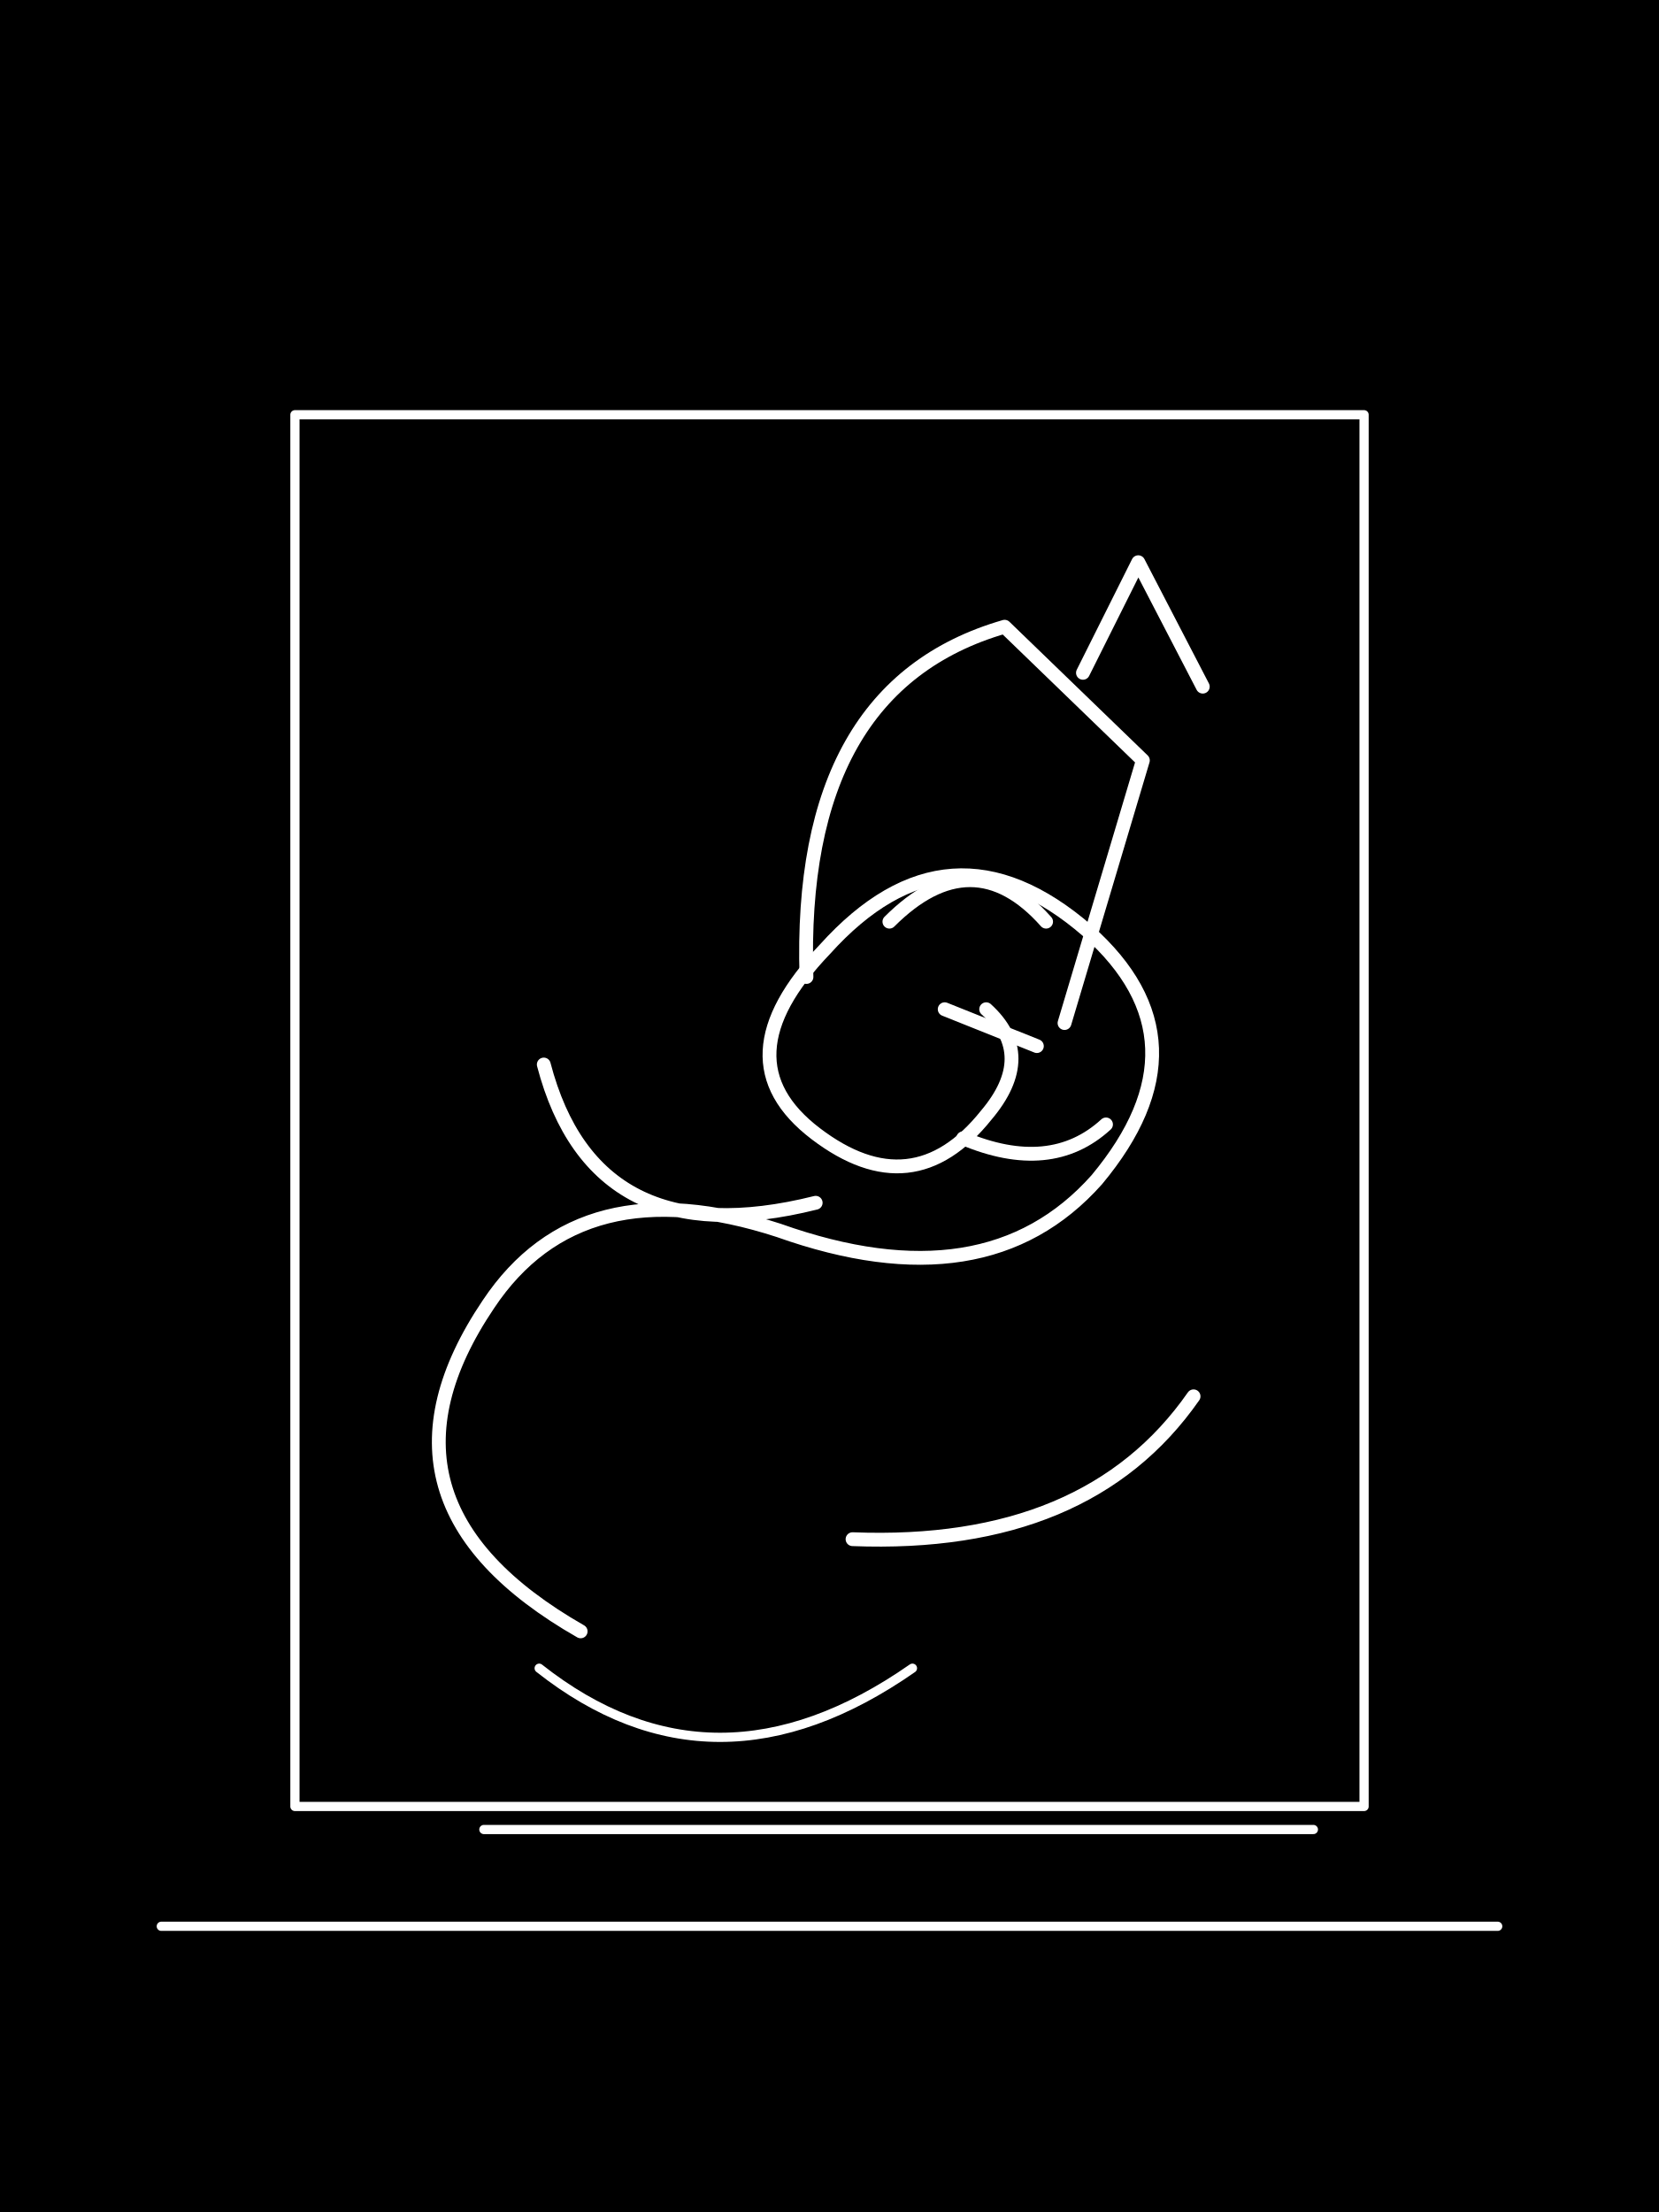
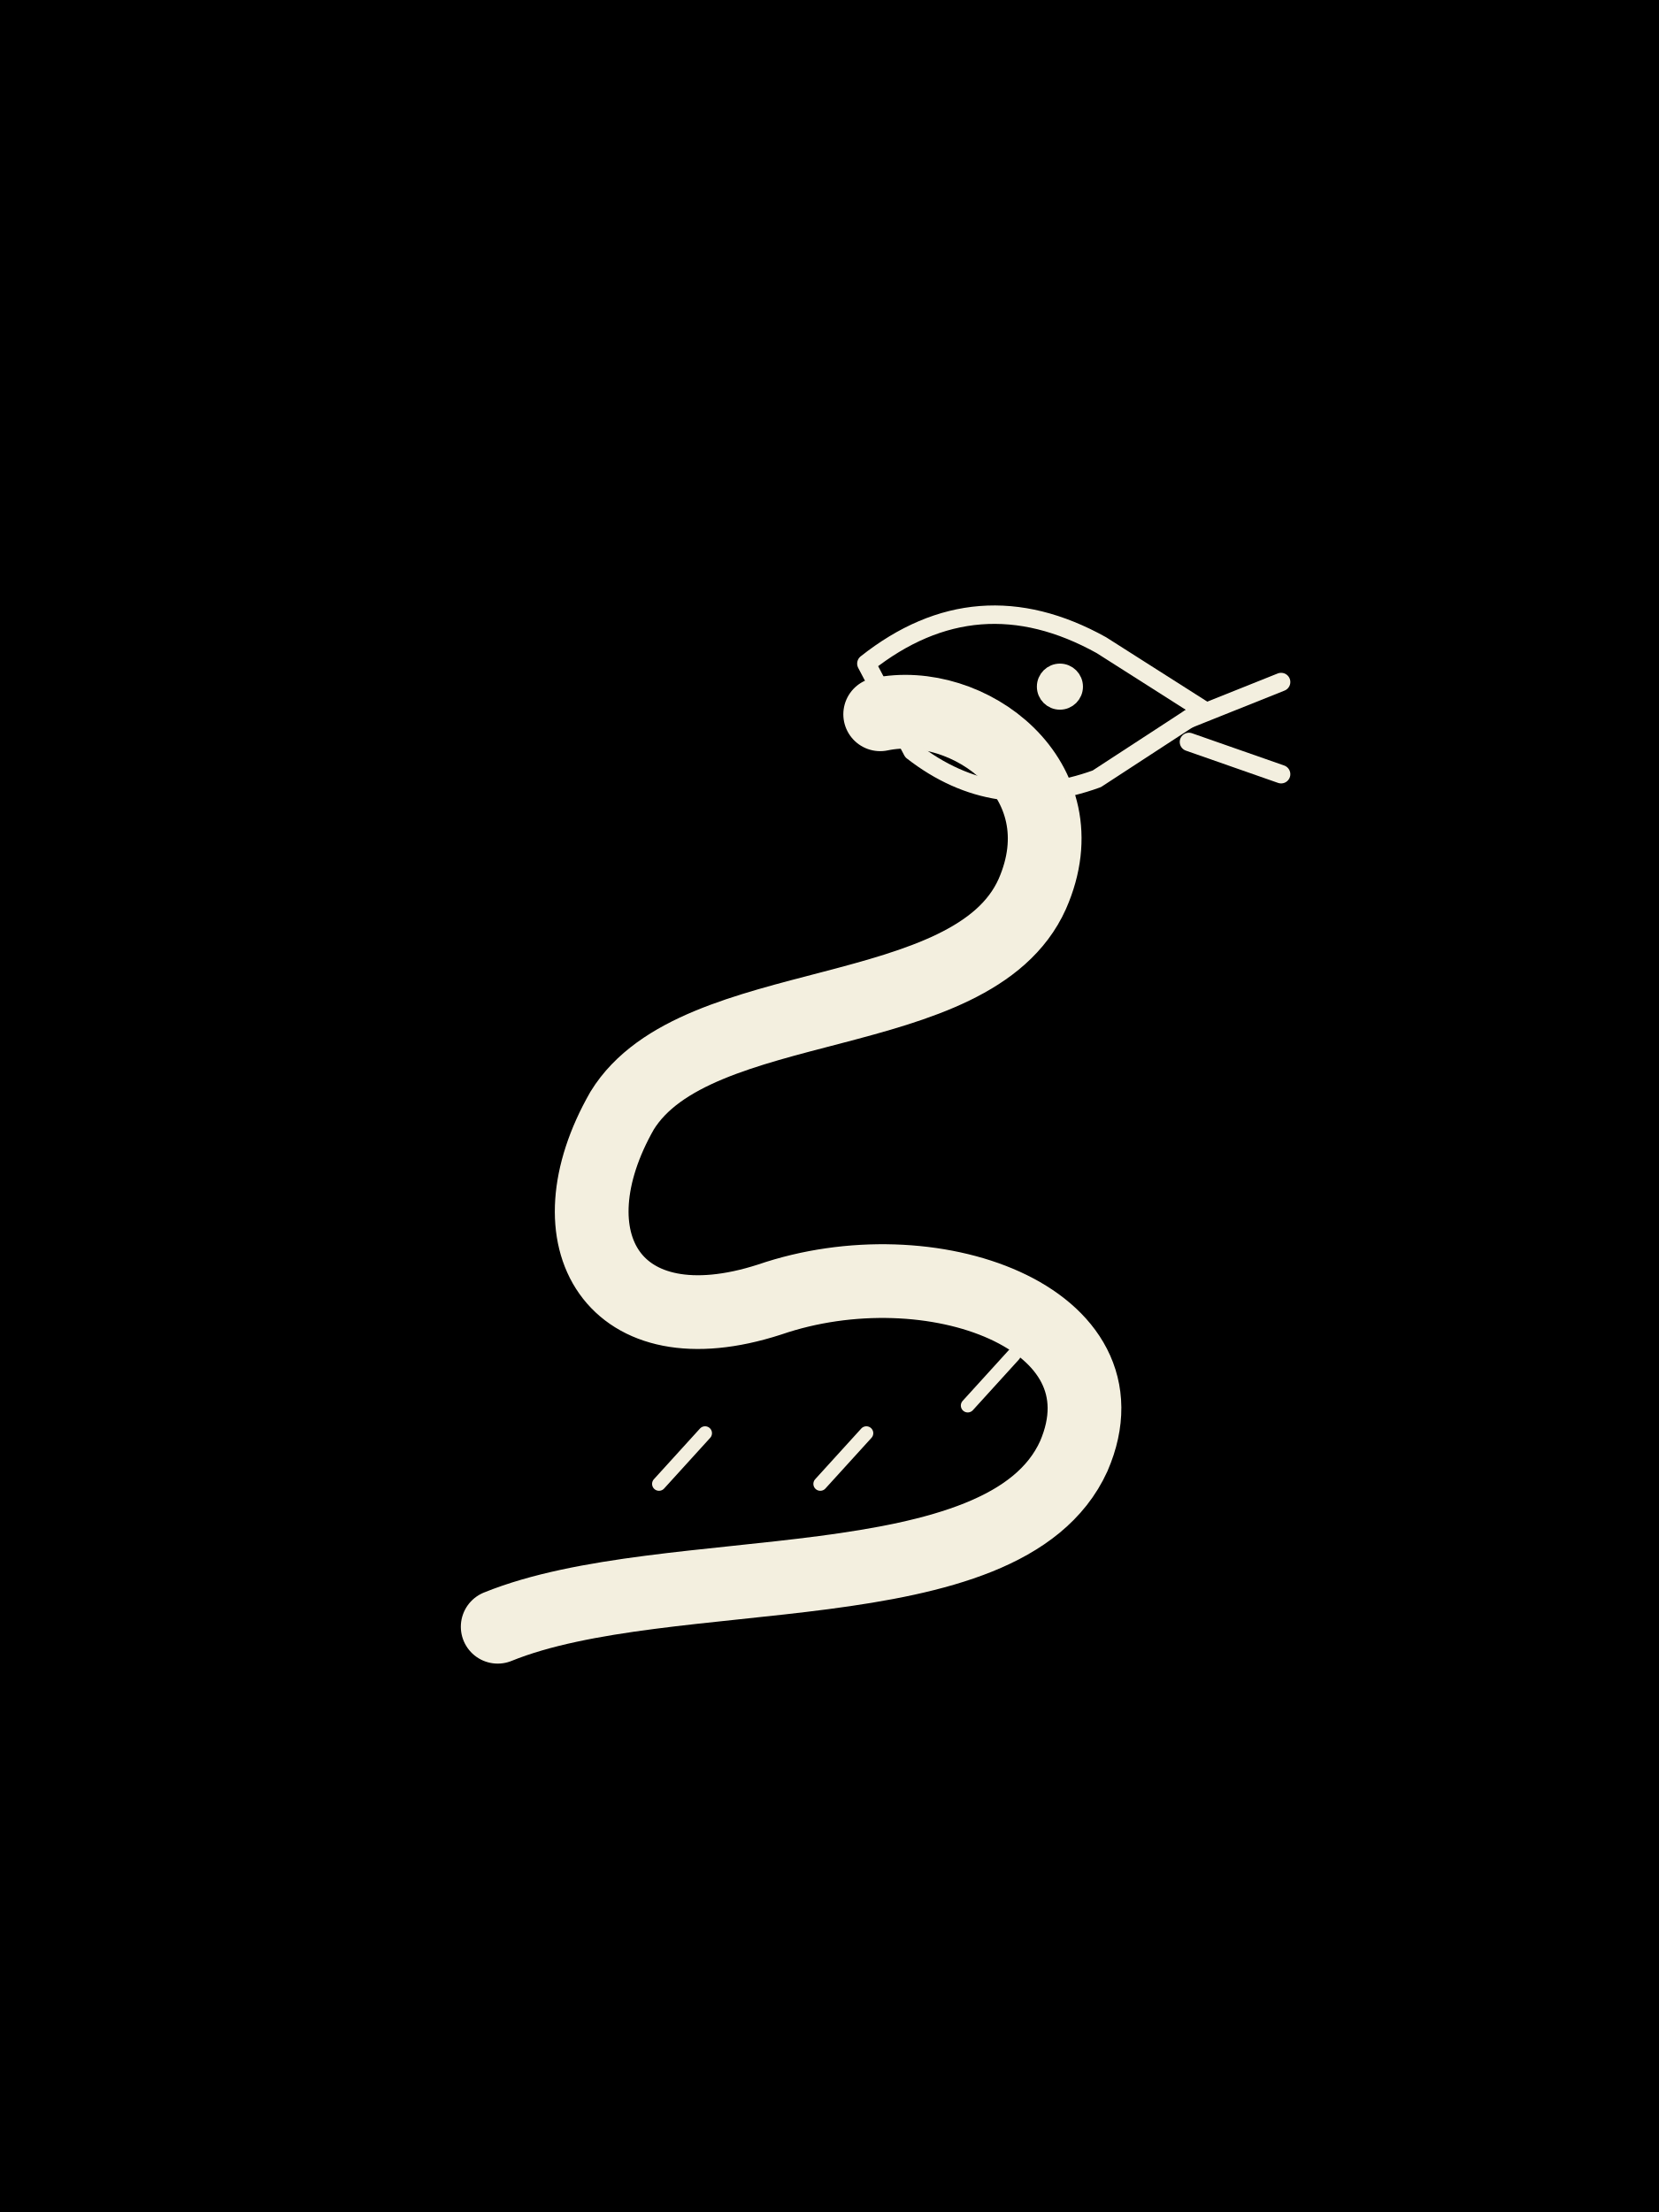
- <svg xmlns="http://www.w3.org/2000/svg" viewBox="0 0 360 480" fill="none" stroke="#fff" stroke-width="3" stroke-linecap="round" stroke-linejoin="round">
-   <path fill="#000" stroke="none" d="M0 0h360v480H0z" />
-   <path d="M35 418h290M64 90h232v302H64z" stroke-width="2" />
-   <path d="M126 354q-49-28-20-71 20-30 63-16 45 16 69-11 25-30-2-54-30-26-57 4-23 24-2 40 21 16 37-4 11-13 0-23m-37 42q-48 12-59-30m67 103q51 2 74-31" />
-   <path d="M175 212q-2-63 43-76l30 29-17 57m-38-22q18-18 34 0m-22 19 20 8m-16 20q19 8 31-3" />
-   <path d="M117 362q38 30 81 0m-93 35h180" stroke-width="2" />
-   <path d="m235 146 12-24 14 27" />
+ <svg xmlns="http://www.w3.org/2000/svg" viewBox="0 0 360 480" role="img" aria-labelledby="title desc">
+   <rect width="360" height="480" fill="#000" />
+   <g fill="none" stroke="#f3efdf" stroke-width="4" stroke-linecap="round" stroke-linejoin="round">
+     <path d="M108 353 C145 338 218 349 233 316 C246 286 202 270 167 282 C133 293 119 269 135 241 C151 215 211 223 224 194 C235 169 210 151 191 155" stroke-width="16" />
+     <path d="M188 144 Q212 125 239 140 L261 154 L238 169 Q216 177 198 163 Z" />
+     <circle cx="230" cy="149" r="3" fill="#f3efdf" />
+     <path d="M258 156 L278 148 M258 161 L278 168" />
+     <path d="M143 322 L153 311 M178 322 L188 311 M210 305 L220 294" stroke-width="3" />
+   </g>
</svg>
